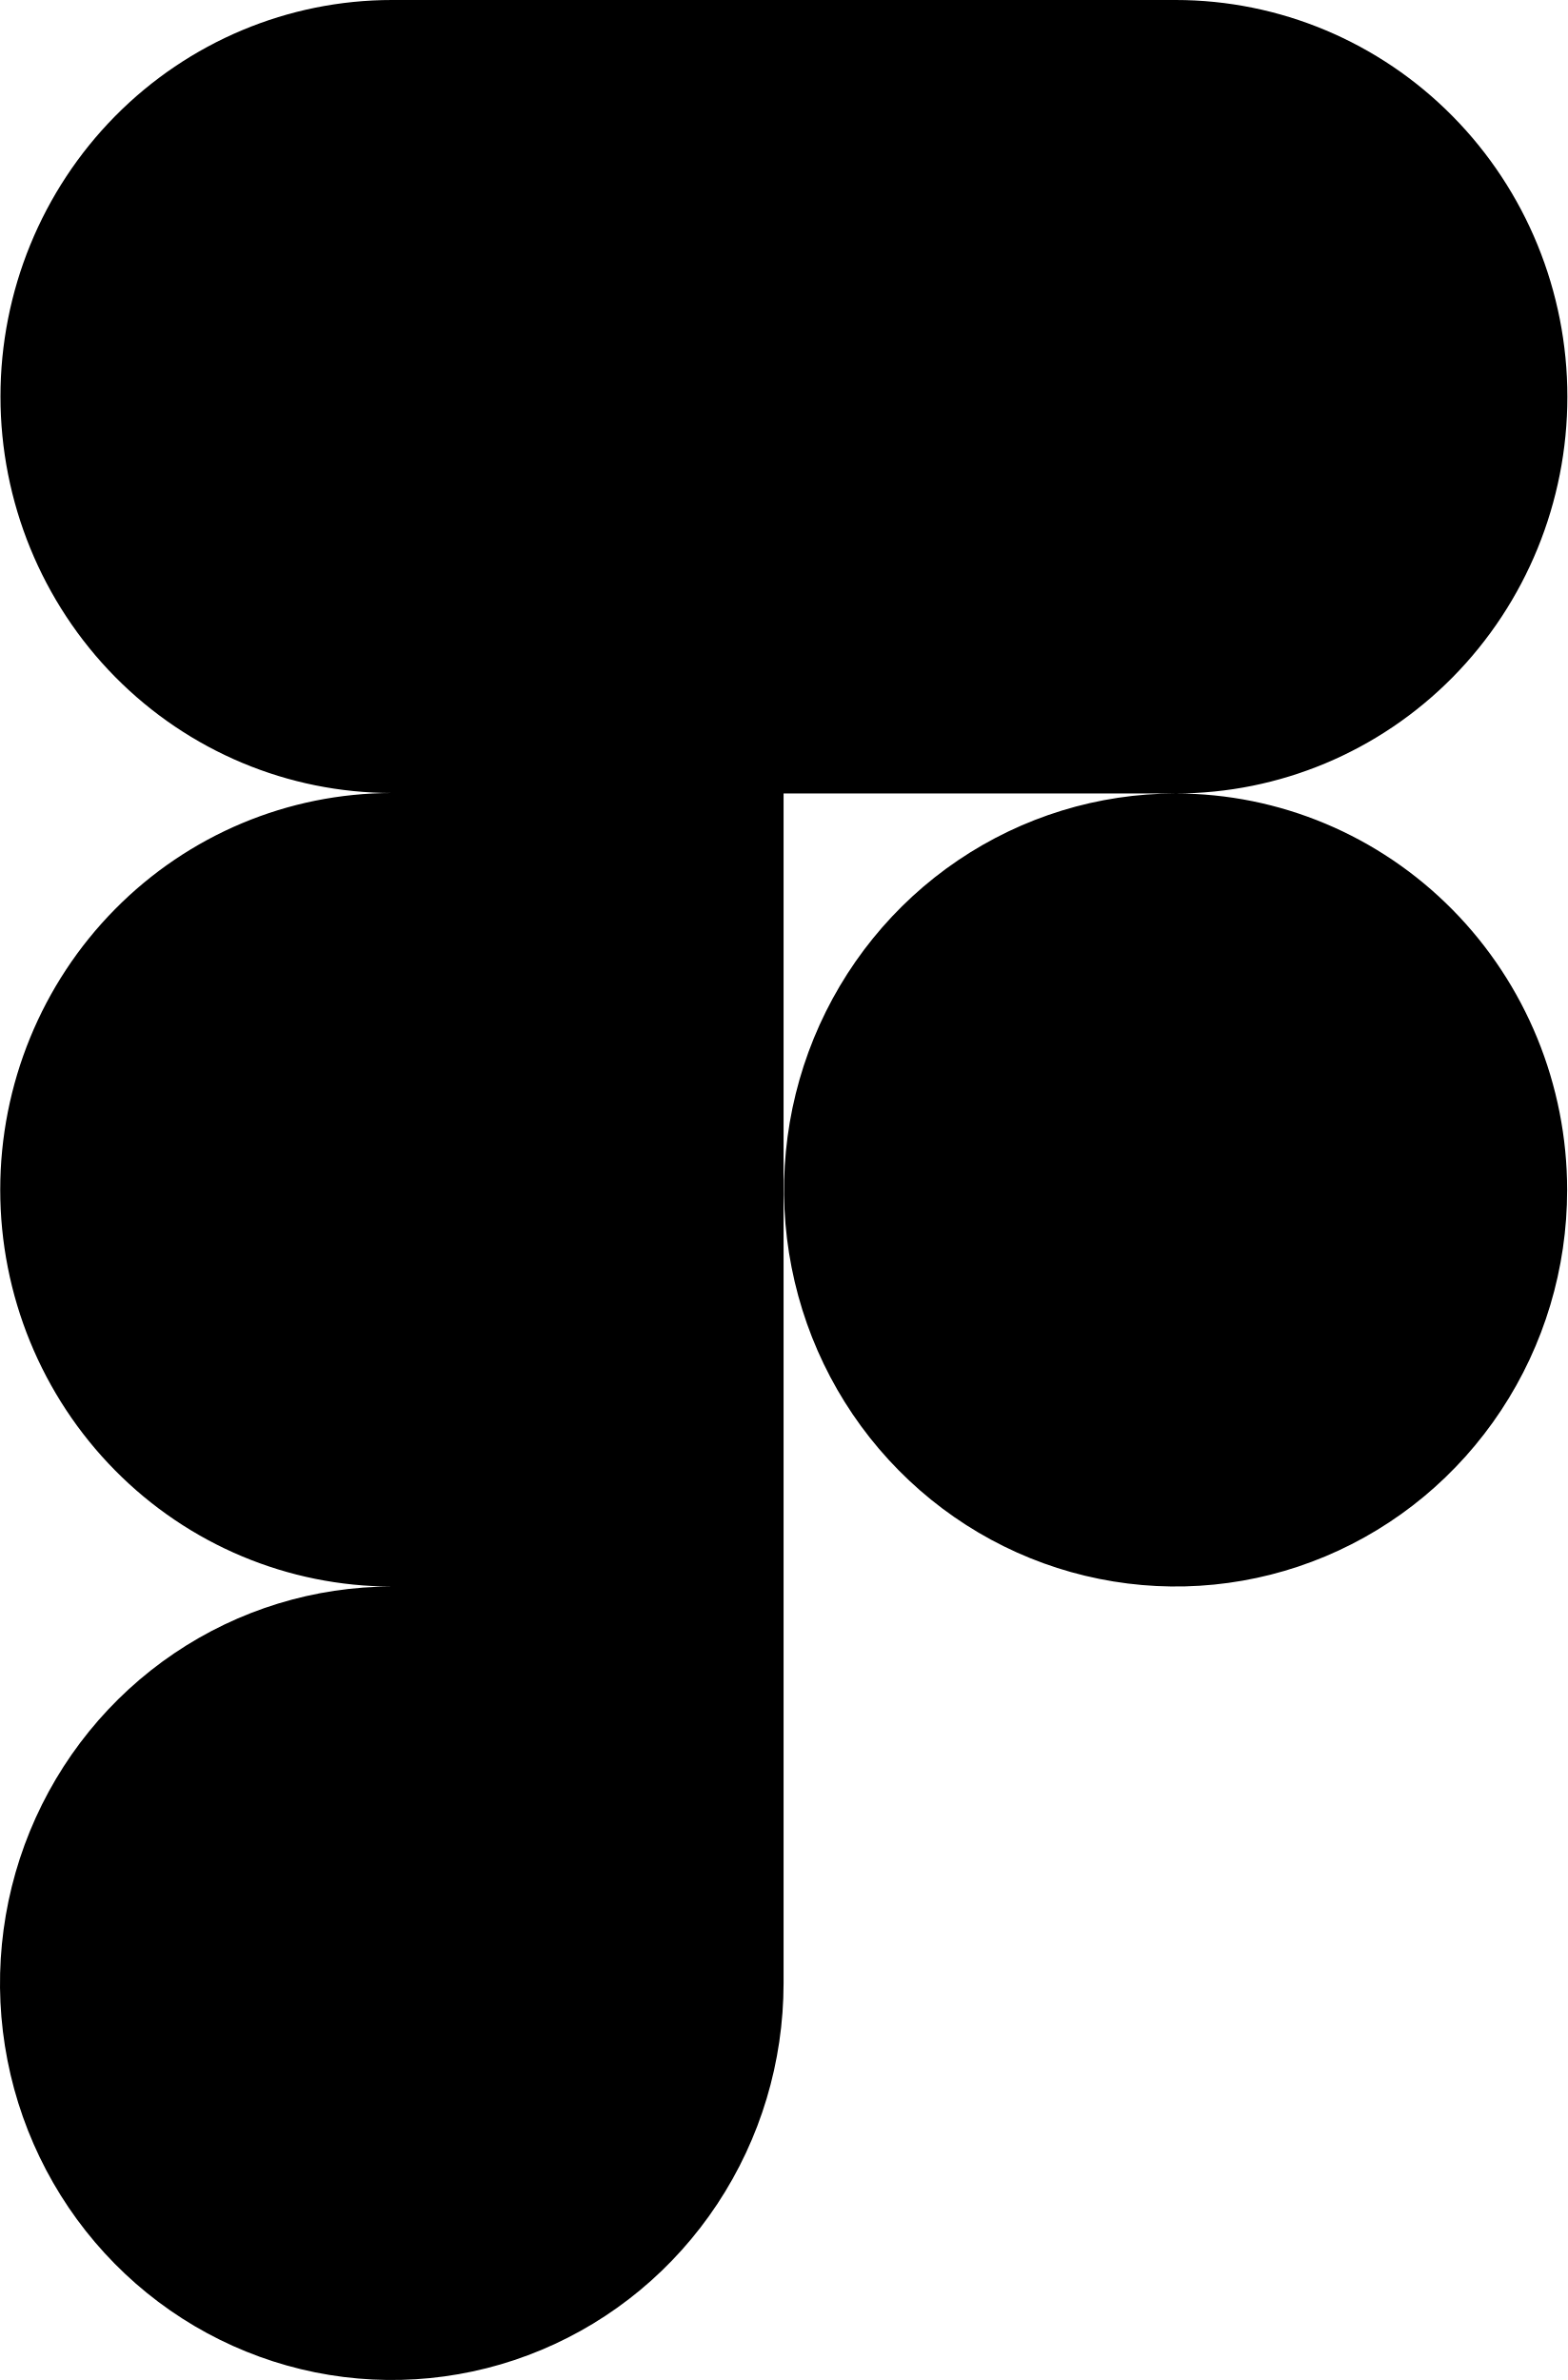
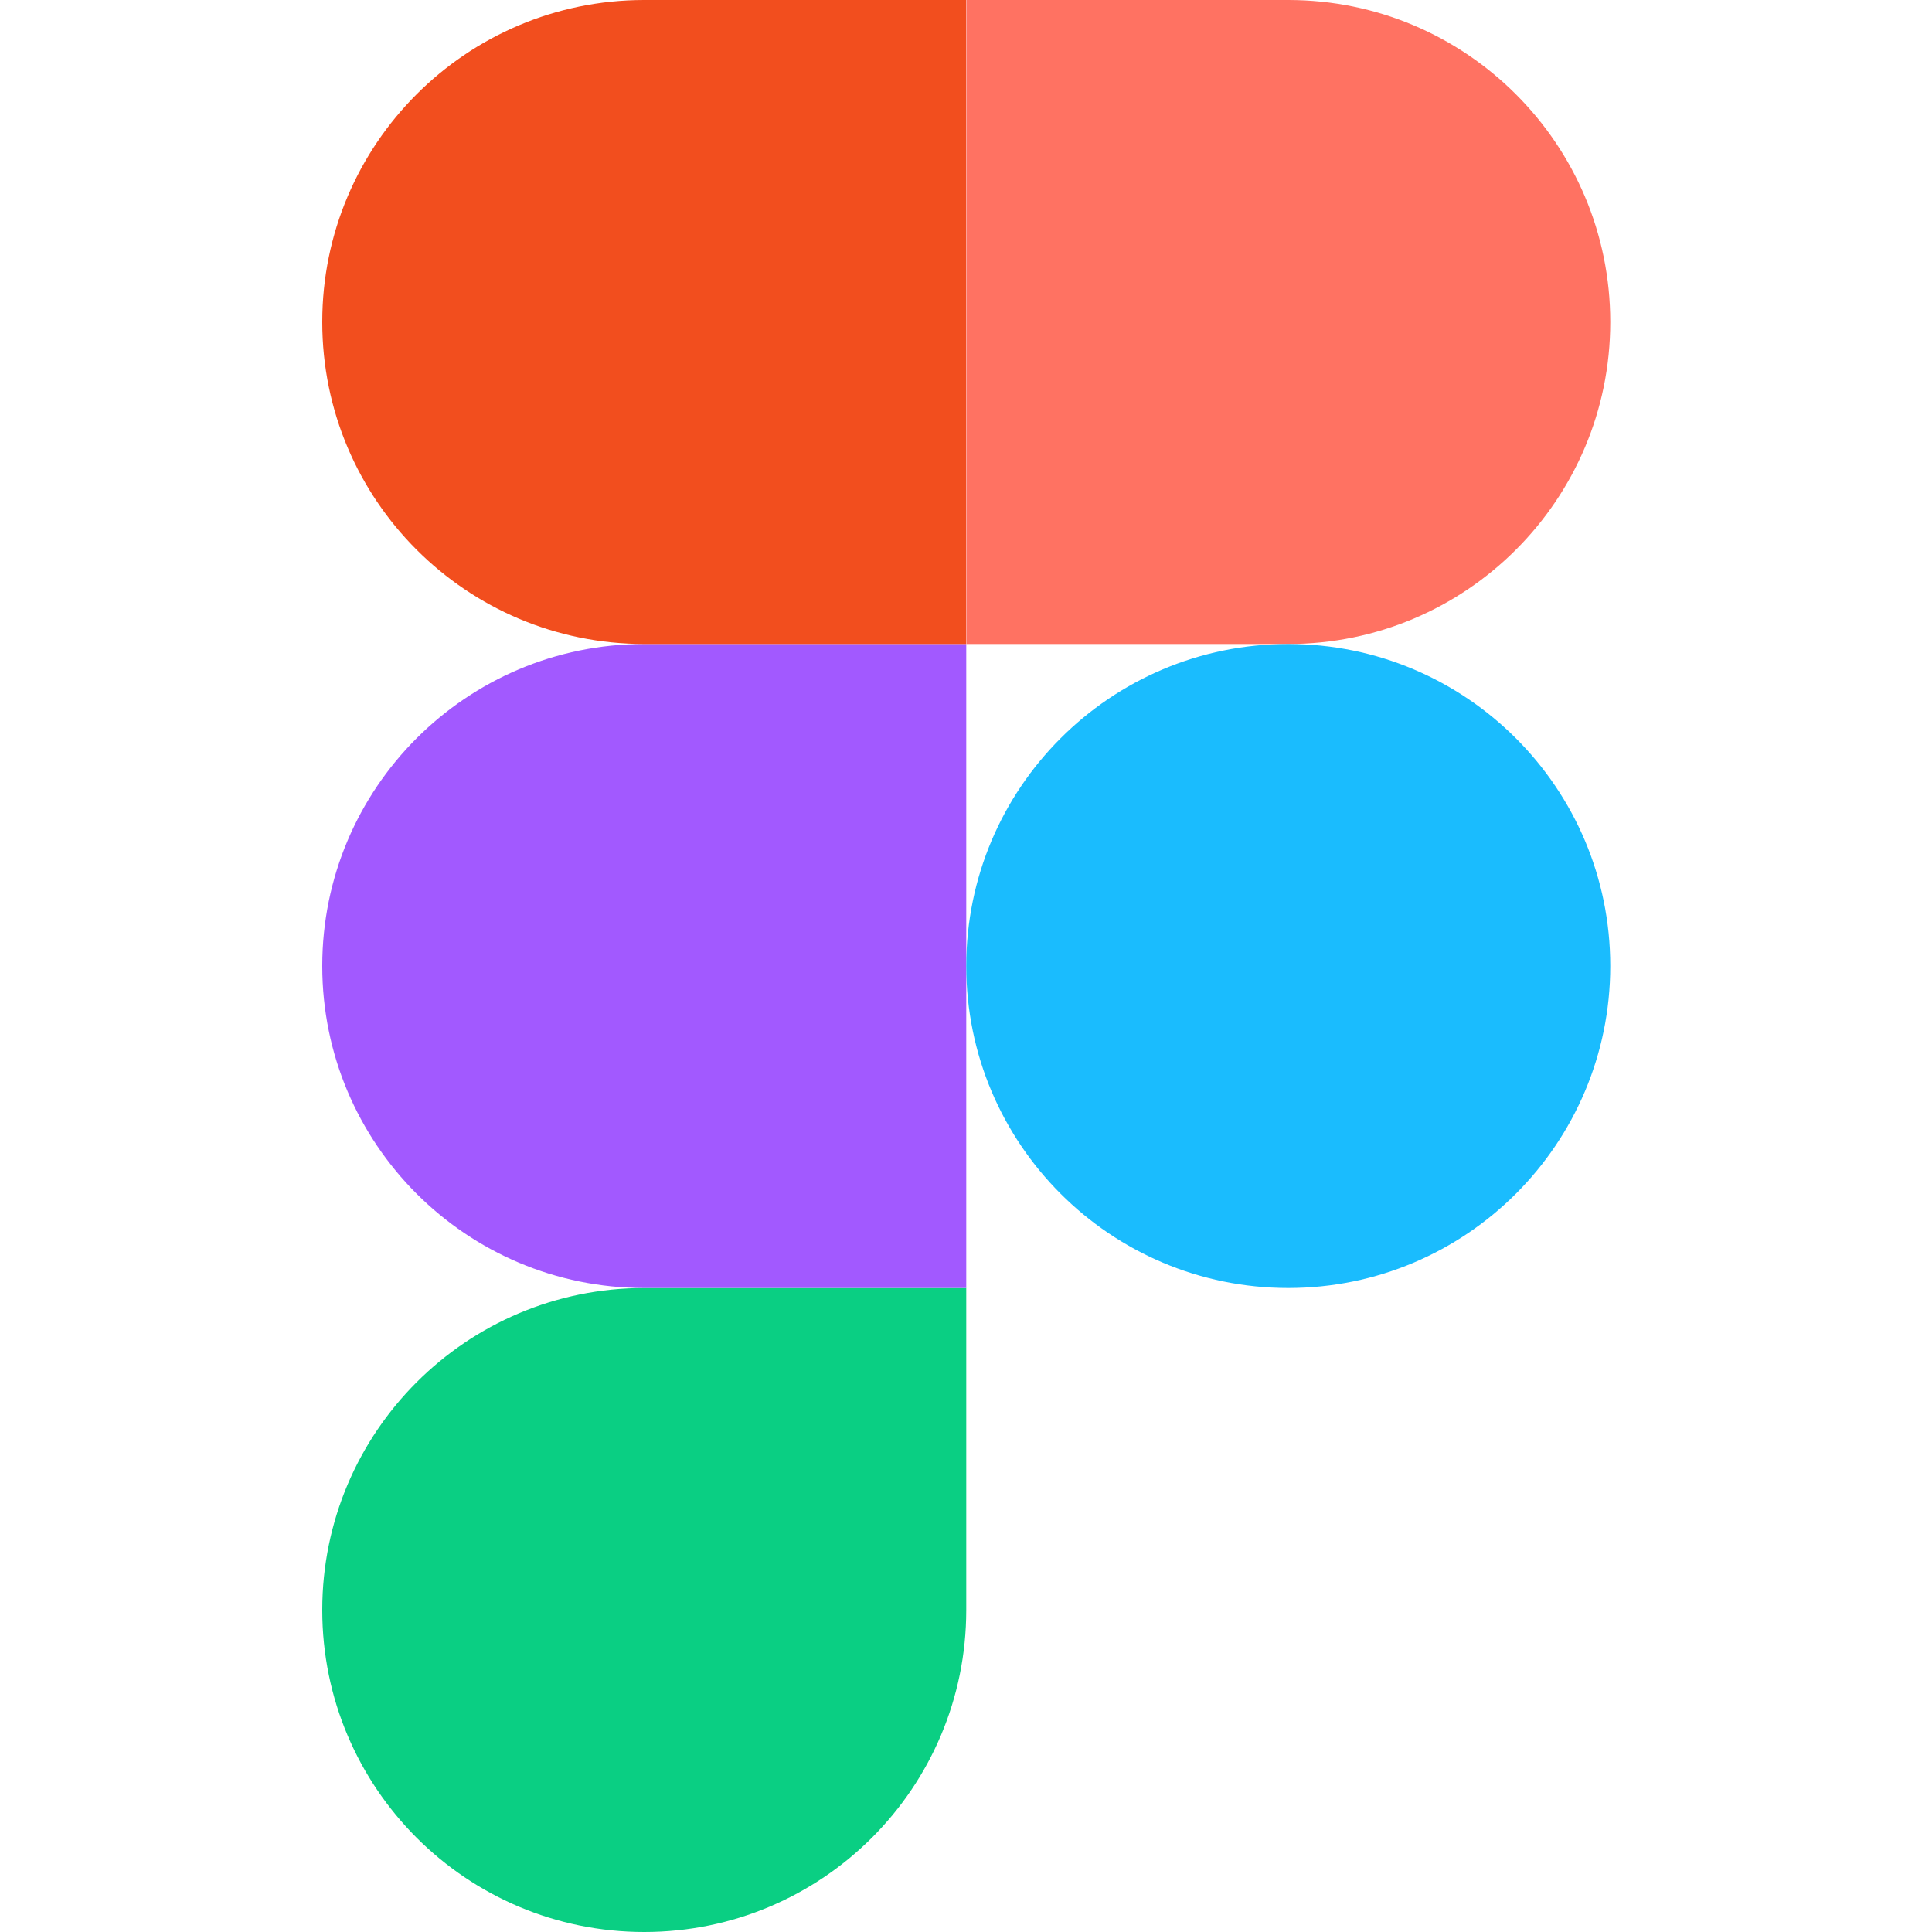
- <svg xmlns="http://www.w3.org/2000/svg" width="27" height="41" viewBox="0 0 27 41" fill="none">
-   <path d="M20.251 13.669C22.041 13.669 23.758 12.949 25.023 11.668C26.289 10.386 27 8.647 27 6.835C27 5.022 26.289 3.284 25.023 2.002C23.758 0.72 22.041 0 20.251 0L6.753 0C4.964 0 3.248 0.72 1.983 2.001C0.719 3.282 0.008 5.019 0.008 6.831C0.008 8.642 0.719 10.38 1.983 11.661C3.248 12.942 4.964 13.661 6.753 13.661C4.963 13.661 3.246 14.381 1.981 15.663C0.715 16.945 0.004 18.683 0.004 20.496C0.004 22.309 0.715 24.047 1.981 25.329C3.246 26.611 4.963 27.331 6.753 27.331C5.418 27.33 4.113 27.73 3.003 28.48C1.892 29.231 1.027 30.298 0.515 31.546C0.004 32.795 -0.131 34.169 0.129 35.495C0.389 36.821 1.031 38.039 1.974 38.995C2.917 39.952 4.119 40.603 5.428 40.868C6.737 41.132 8.095 40.998 9.328 40.481C10.562 39.965 11.616 39.089 12.358 37.966C13.101 36.842 13.497 35.521 13.498 34.169V13.669H20.251ZM20.251 13.669C18.917 13.669 17.613 14.07 16.504 14.82C15.394 15.571 14.53 16.638 14.019 17.886C13.509 19.134 13.375 20.508 13.636 21.833C13.896 23.158 14.538 24.375 15.482 25.33C16.425 26.285 17.627 26.936 18.935 27.199C20.244 27.463 21.6 27.328 22.832 26.811C24.065 26.294 25.118 25.418 25.859 24.295C26.601 23.172 26.996 21.851 26.996 20.5C26.996 18.689 26.285 16.951 25.02 15.67C23.755 14.389 22.04 13.669 20.251 13.669Z" fill="black" />
+ <svg xmlns="http://www.w3.org/2000/svg" viewBox="0 0 7.678 7.68" width="64" height="64">
+   <path d="M2.56 7.68A1.28 1.28 0 0 0 3.84 6.4V5.12H2.56a1.28 1.28 0 0 0 0 2.56z" fill="#0acf83" />
+   <path d="M1.28 3.84a1.28 1.28 0 0 1 1.28-1.28h1.28v2.56H2.56a1.28 1.28 0 0 1-1.28-1.28z" fill="#a259ff" />
+   <path d="M1.28 1.28A1.28 1.28 0 0 1 2.559 0h1.28v2.56H2.56a1.28 1.28 0 0 1-1.28-1.28z" fill="#f24e1e" />
+   <path d="M3.84 0h1.28a1.28 1.28 0 0 1 0 2.56H3.84z" fill="#ff7262" />
+   <path d="M6.4 3.84a1.28 1.28 0 0 1-2.56 0 1.28 1.28 0 0 1 2.56 0z" fill="#1abcfe" />
</svg>
